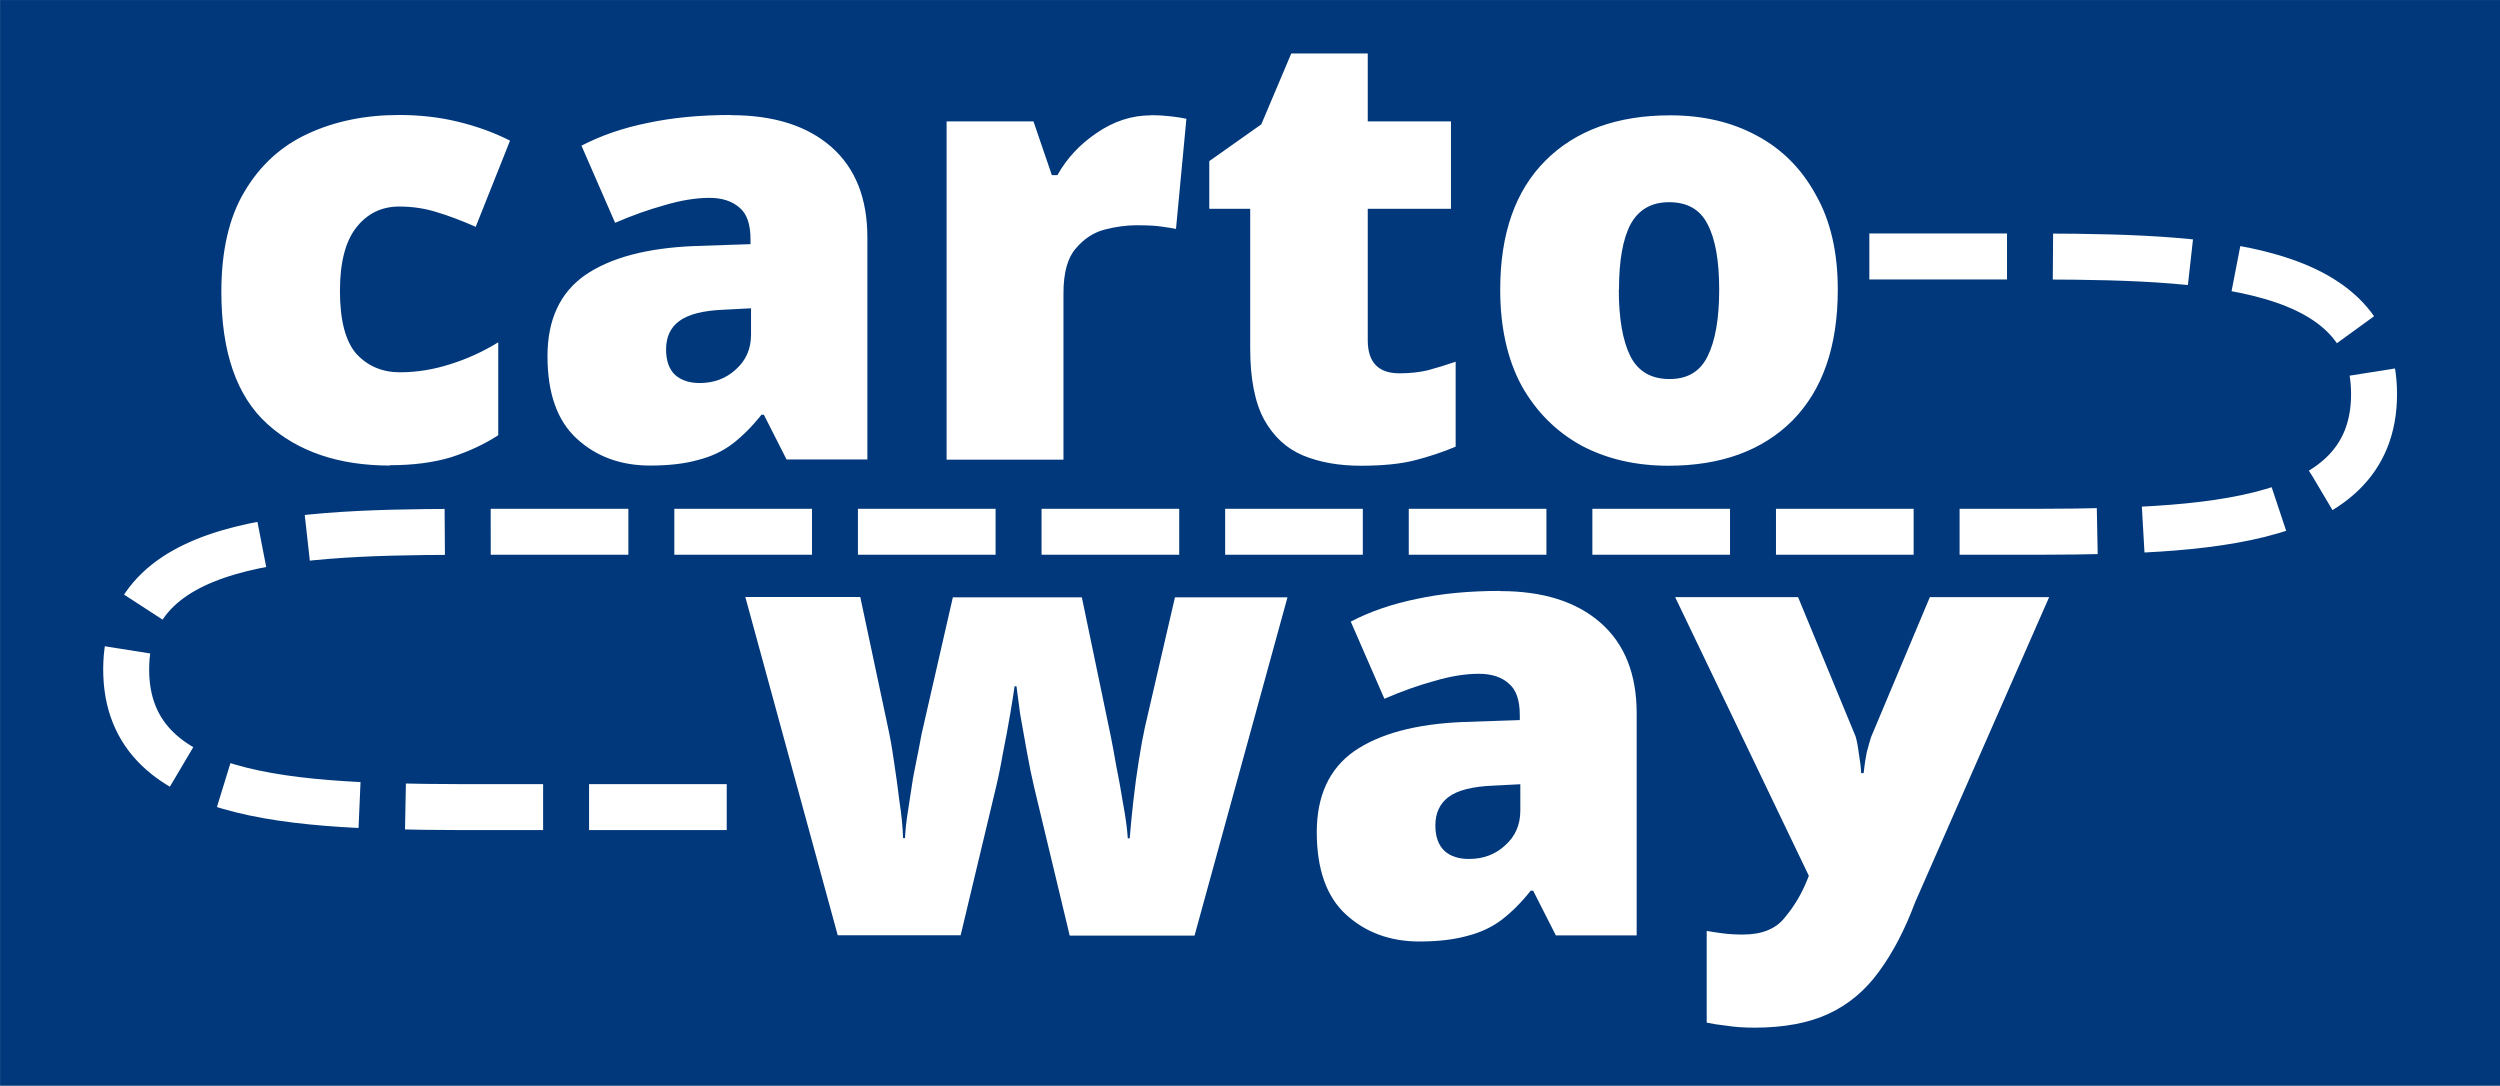
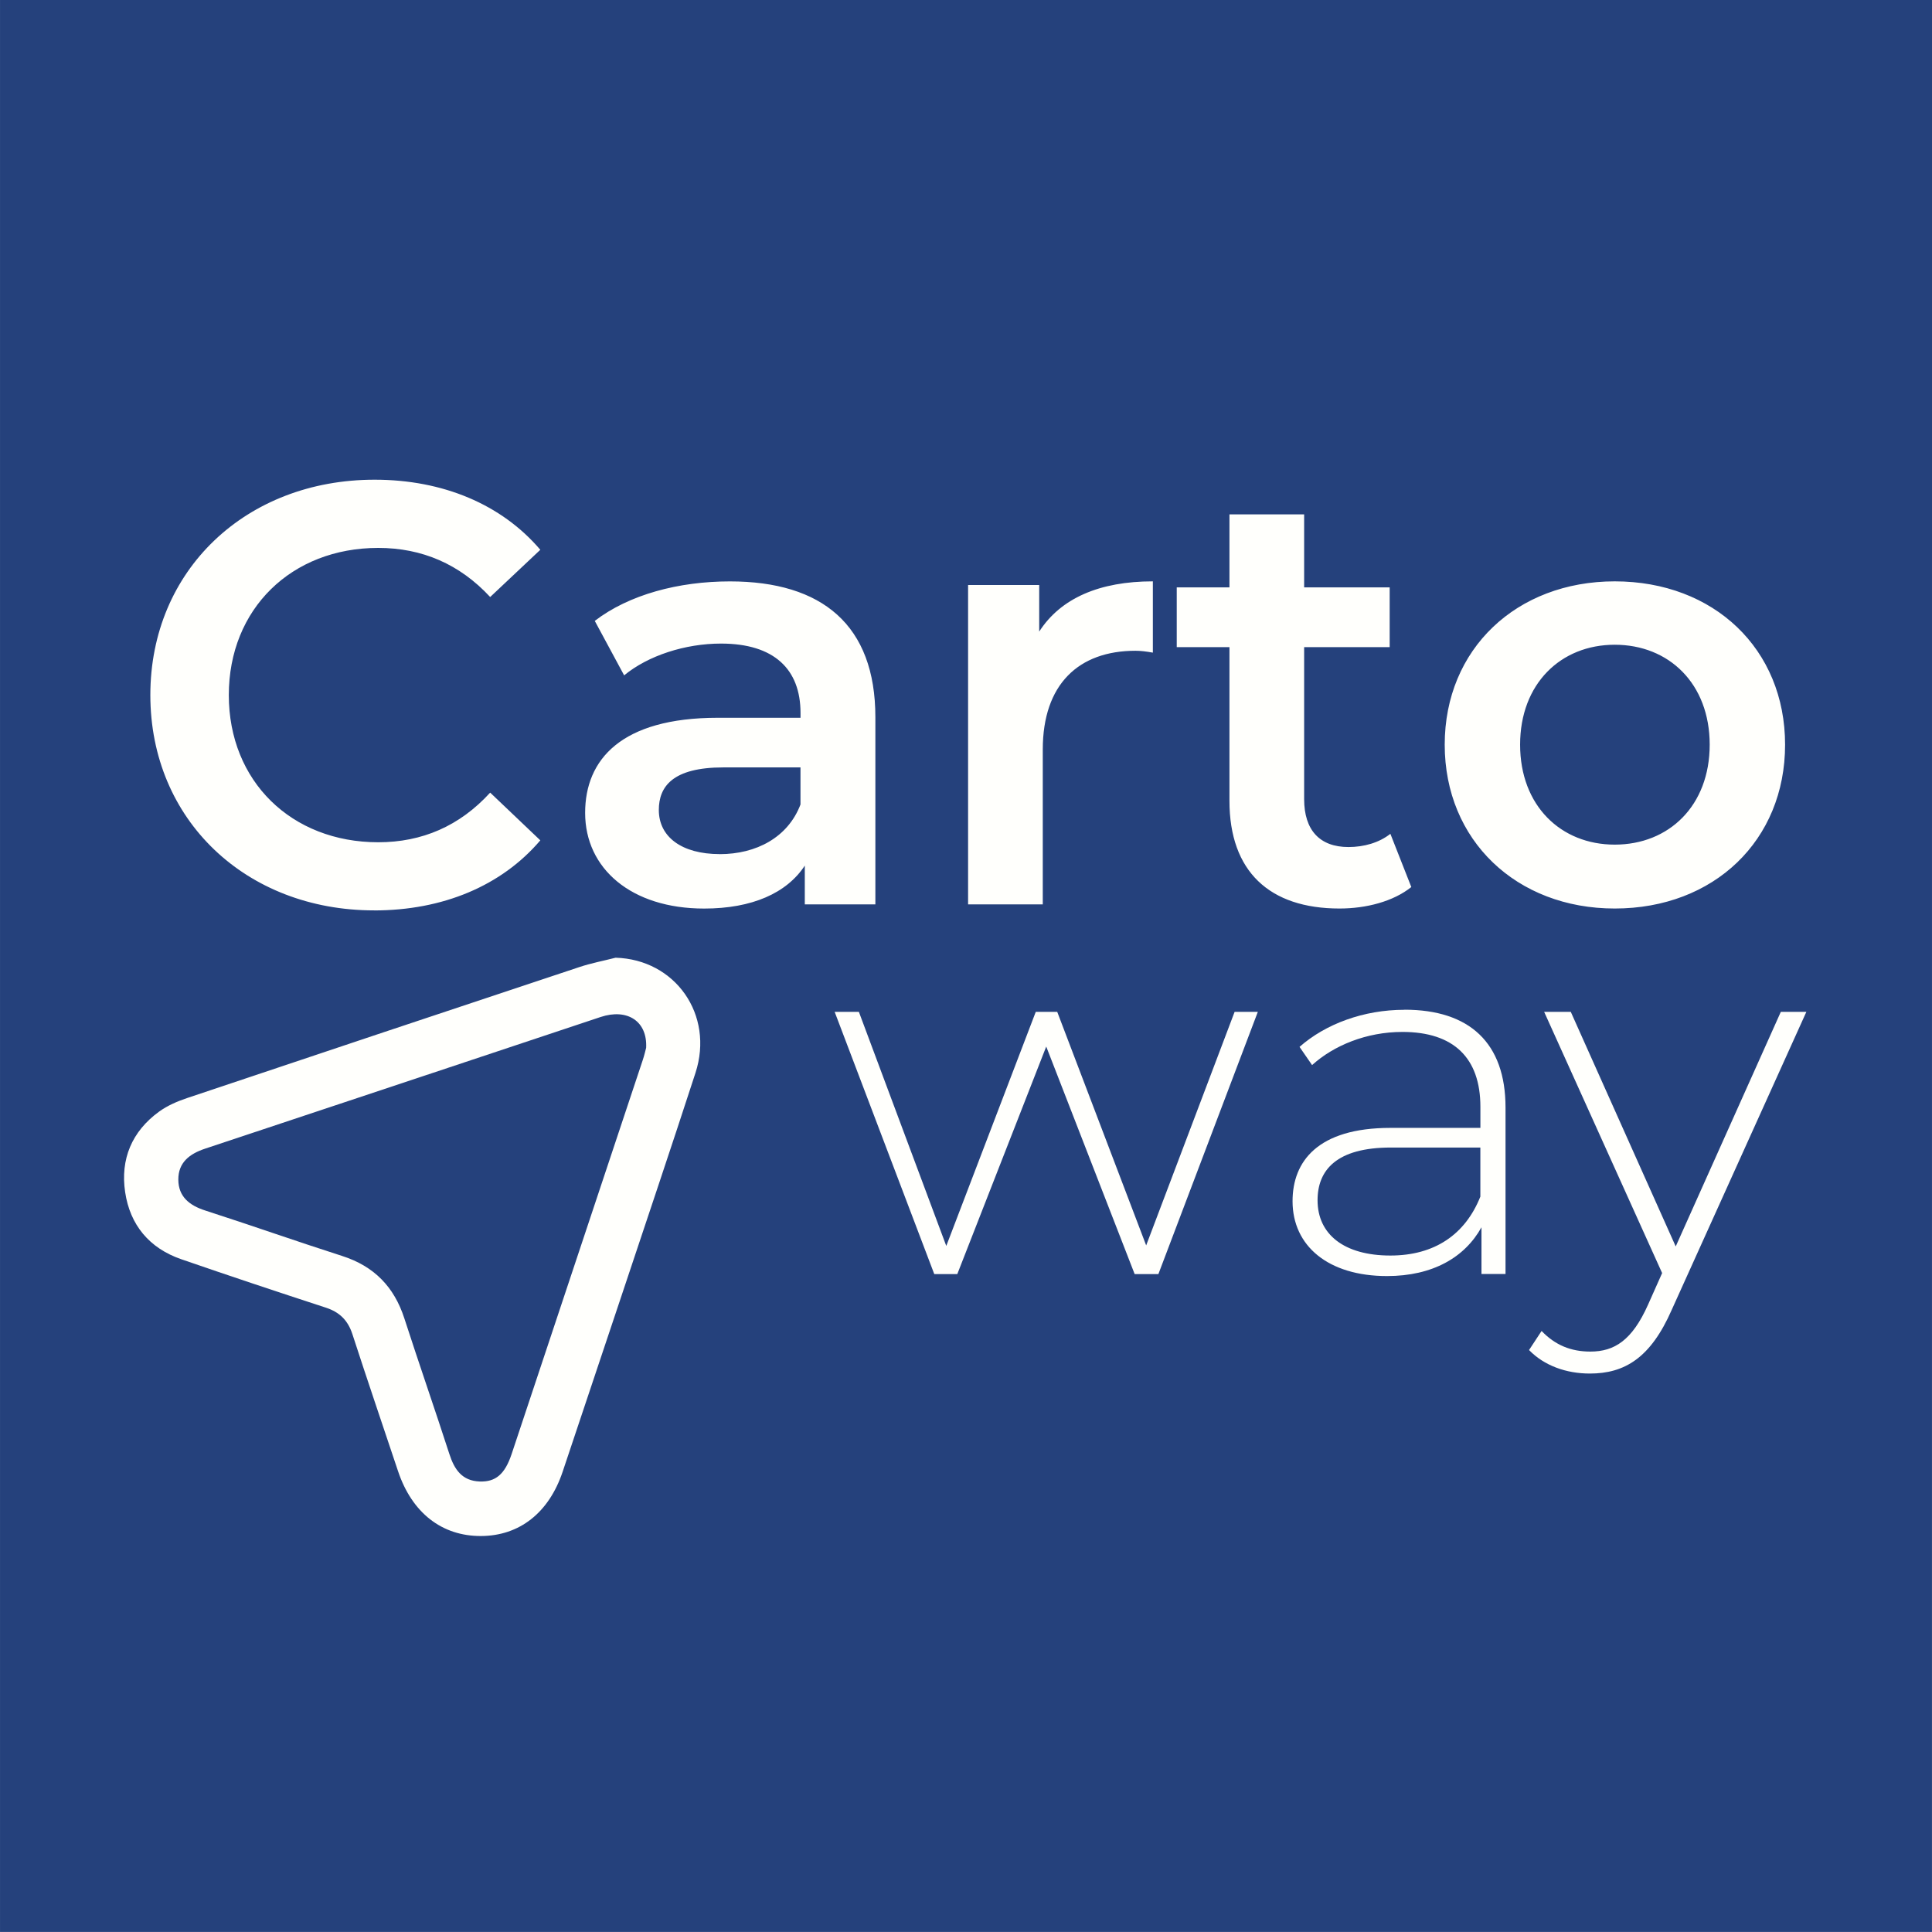
- <svg xmlns="http://www.w3.org/2000/svg" width="54.499" height="23.668" viewBox="0 0 14.419 6.262" version="1.1" id="svg1">
-   <defs id="defs1" />
-   <g id="layer1" transform="translate(-91.26371,-128.7358)">
-     <rect style="fill:#00387b;fill-opacity:1;stroke:none;stroke-width:0.201;stroke-dasharray:none;stroke-dashoffset:0;stroke-opacity:1" id="rect2" width="14.419" height="6.262" x="91.264" y="128.736" />
-     <g id="g3" transform="translate(0.296349)">
-       <path style="fill:none;fill-opacity:1;stroke:#ffffff;stroke-width:0.265;stroke-dasharray:0.794, 0.265;stroke-dashoffset:0;stroke-opacity:1" d="m 101.749,130.215 h 0.794 c 1.058,0 2.117,0 2.117,0.794 0,0.794 -1.058,0.794 -2.117,0.794 h -8.731 c -1.058,0 -2.117,0 -2.117,0.794 10e-7,0.794 1.058,0.794 2.117,0.794 h 1.604" id="path3" />
-       <path d="m 96.932,133.277 c -0.014,-0.059 -0.028,-0.127 -0.042,-0.205 -0.014,-0.078 -0.027,-0.151 -0.039,-0.219 -0.009,-0.07 -0.016,-0.123 -0.021,-0.159 h -0.011 c -0.005,0.035 -0.013,0.088 -0.025,0.159 -0.012,0.071 -0.026,0.146 -0.042,0.226 -0.014,0.08 -0.029,0.154 -0.046,0.222 l -0.198,0.829 h -0.709 l -0.533,-1.951 h 0.663 l 0.159,0.748 c 0.012,0.054 0.024,0.12 0.035,0.198 0.012,0.075 0.022,0.153 0.032,0.233 0.012,0.078 0.019,0.148 0.021,0.212 h 0.011 c 0.002,-0.047 0.008,-0.101 0.018,-0.162 0.009,-0.061 0.019,-0.122 0.028,-0.183 0.012,-0.061 0.022,-0.115 0.032,-0.162 0.009,-0.047 0.015,-0.079 0.018,-0.095 l 0.18,-0.787 h 0.744 l 0.166,0.797 c 0.009,0.045 0.02,0.102 0.032,0.173 0.014,0.068 0.027,0.14 0.039,0.215 0.014,0.075 0.024,0.143 0.028,0.205 h 0.011 c 0.005,-0.064 0.012,-0.135 0.021,-0.215 0.009,-0.082 0.02,-0.161 0.032,-0.236 0.012,-0.078 0.024,-0.141 0.035,-0.191 l 0.173,-0.748 h 0.649 l -0.536,1.951 h -0.72 z m 2.688,-1.132 c 0.247,0 0.44,0.061 0.579,0.183 0.139,0.122 0.208,0.296 0.208,0.522 v 1.281 h -0.466 l -0.131,-0.258 h -0.014 c -0.054,0.068 -0.111,0.125 -0.169,0.169 -0.056,0.042 -0.122,0.073 -0.198,0.092 -0.075,0.021 -0.167,0.032 -0.275,0.032 -0.169,0 -0.31,-0.052 -0.423,-0.155 -0.113,-0.103 -0.169,-0.262 -0.169,-0.476 0,-0.209 0.072,-0.365 0.215,-0.466 0.146,-0.101 0.356,-0.158 0.631,-0.169 l 0.325,-0.011 v -0.028 c 0,-0.087 -0.021,-0.148 -0.064,-0.183 -0.042,-0.038 -0.1,-0.056 -0.173,-0.056 -0.078,0 -0.163,0.014 -0.258,0.042 -0.094,0.026 -0.189,0.06 -0.286,0.102 l -0.194,-0.445 c 0.113,-0.059 0.24,-0.102 0.381,-0.131 0.143,-0.031 0.303,-0.046 0.48,-0.046 z m -0.039,1.122 c -0.122,0.005 -0.209,0.027 -0.261,0.067 -0.049,0.038 -0.074,0.092 -0.074,0.162 0,0.066 0.018,0.115 0.053,0.148 0.035,0.031 0.082,0.046 0.141,0.046 0.082,0 0.152,-0.026 0.208,-0.078 0.059,-0.052 0.088,-0.119 0.088,-0.201 v -0.152 z m 1.048,-1.087 h 0.709 l 0.332,0.804 c 0.007,0.024 0.013,0.055 0.018,0.095 0.007,0.04 0.012,0.079 0.014,0.116 h 0.014 c 0.005,-0.047 0.011,-0.087 0.018,-0.12 0.009,-0.035 0.018,-0.065 0.025,-0.088 l 0.339,-0.807 h 0.688 l -0.773,1.76 c -0.059,0.158 -0.128,0.29 -0.208,0.399 -0.078,0.108 -0.174,0.189 -0.289,0.243 -0.115,0.054 -0.259,0.081 -0.43,0.081 -0.061,0 -0.114,-0.004 -0.159,-0.011 -0.045,-0.005 -0.084,-0.011 -0.116,-0.018 v -0.529 c 0.026,0.005 0.056,0.009 0.092,0.014 0.038,0.005 0.076,0.007 0.116,0.007 0.111,0 0.192,-0.033 0.243,-0.099 0.054,-0.064 0.098,-0.138 0.131,-0.222 l 0.007,-0.018 z" id="text3" style="font-weight:900;font-size:3.528px;font-family:'Noto Sans';-inkscape-font-specification:'Noto Sans, Heavy';text-align:end;text-anchor:end;fill:#ffffff;stroke:none;stroke-width:0.2" aria-label="way" />
-       <path style="font-weight:900;font-size:3.528px;font-family:'Noto Sans';-inkscape-font-specification:'Noto Sans, Heavy';text-align:end;text-anchor:end;fill:#ffffff;fill-opacity:1;stroke:none;stroke-width:0.265;stroke-opacity:1" d="m 93.218,131.421 q -0.444,0 -0.709,-0.24 -0.265,-0.24 -0.265,-0.762 0,-0.356 0.134,-0.579 0.134,-0.226 0.363,-0.332 0.233,-0.109 0.529,-0.109 0.18,0 0.339,0.039 0.162,0.039 0.3,0.109 l -0.198,0.497 q -0.12,-0.053 -0.226,-0.085 -0.102,-0.032 -0.215,-0.032 -0.152,0 -0.247,0.12 -0.095,0.12 -0.095,0.367 0,0.254 0.095,0.363 0.099,0.106 0.25,0.106 0.145,0 0.289,-0.046 0.148,-0.046 0.279,-0.127 v 0.536 q -0.12,0.078 -0.272,0.127 -0.152,0.046 -0.353,0.046 z m 1.965,-2.021 q 0.37,0 0.579,0.183 0.208,0.183 0.208,0.522 v 1.281 h -0.466 l -0.131,-0.258 h -0.014 q -0.081,0.102 -0.169,0.169 -0.085,0.064 -0.198,0.092 -0.113,0.032 -0.275,0.032 -0.254,0 -0.423,-0.155 -0.169,-0.155 -0.169,-0.476 0,-0.314 0.215,-0.466 0.219,-0.152 0.631,-0.169 l 0.325,-0.011 v -0.028 q 0,-0.131 -0.064,-0.183 -0.064,-0.056 -0.173,-0.056 -0.116,0 -0.258,0.042 -0.141,0.039 -0.286,0.102 l -0.194,-0.445 q 0.169,-0.088 0.381,-0.131 0.215,-0.046 0.48,-0.046 z m -0.039,1.122 q -0.183,0.007 -0.261,0.067 -0.074,0.056 -0.074,0.162 0,0.099 0.053,0.148 0.053,0.046 0.141,0.046 0.123,0 0.208,-0.078 0.088,-0.078 0.088,-0.201 v -0.152 z m 2.462,-1.122 q 0.056,0 0.116,0.007 0.06,0.007 0.088,0.014 l -0.06,0.635 q -0.035,-0.007 -0.088,-0.014 -0.049,-0.007 -0.141,-0.007 -0.085,0 -0.183,0.025 -0.095,0.025 -0.166,0.109 -0.071,0.081 -0.071,0.258 v 0.96 h -0.674 v -1.951 h 0.501 l 0.106,0.31 h 0.032 q 0.081,-0.145 0.226,-0.243 0.148,-0.102 0.314,-0.102 z m 1.432,1.489 q 0.092,0 0.166,-0.018 0.078,-0.021 0.159,-0.049 v 0.49 q -0.109,0.046 -0.233,0.078 -0.123,0.032 -0.314,0.032 -0.191,0 -0.335,-0.06 -0.141,-0.06 -0.222,-0.205 -0.081,-0.148 -0.081,-0.413 v -0.804 h -0.236 v -0.275 l 0.3,-0.212 0.173,-0.409 h 0.441 v 0.392 h 0.48 v 0.504 h -0.48 v 0.758 q 0,0.191 0.183,0.191 z m 2.529,-0.483 q 0,0.49 -0.261,0.755 -0.261,0.261 -0.716,0.261 -0.282,0 -0.501,-0.116 -0.219,-0.12 -0.346,-0.346 -0.123,-0.229 -0.123,-0.554 0,-0.483 0.261,-0.744 0.261,-0.261 0.72,-0.261 0.282,0 0.497,0.116 0.219,0.116 0.342,0.342 0.127,0.222 0.127,0.547 z m -1.263,0 q 0,0.25 0.067,0.385 0.067,0.131 0.226,0.131 0.155,0 0.219,-0.131 0.067,-0.134 0.067,-0.385 0,-0.25 -0.067,-0.377 -0.064,-0.127 -0.222,-0.127 -0.152,0 -0.222,0.127 -0.067,0.127 -0.067,0.377 z" id="text1" aria-label="carto" />
-     </g>
+ <svg xmlns="http://www.w3.org/2000/svg" width="46.51mm" height="46.51mm" viewBox="0 0 46.51 46.51" version="1.1" id="svg1">
+   <defs id="defs1">
+     <clipPath clipPathUnits="userSpaceOnUse" id="clipPath55">
+       <path d="M 0,0 H 841.89 V 595.276 H 0 Z" transform="translate(-305.8157,-451.9684)" id="path55" />
+     </clipPath>
+   </defs>
+   <g id="layer1" transform="translate(-151.3417,-94.72083)">
+     <path id="path51" d="M 197.851,141.23 H 151.342 V 94.721 h 46.51 z" style="fill:#25417c;fill-opacity:1;fill-rule:nonzero;stroke:none;stroke-width:0.353" />
+     <path id="path52" d="m 160.347,116.638 c 1.654,0 3.068,-0.591 4.002,-1.687 l -1.207,-1.149 c -0.736,0.806 -1.641,1.195 -2.695,1.195 -2.088,0 -3.597,-1.468 -3.597,-3.543 0,-2.075 1.509,-3.543 3.597,-3.543 1.054,0 1.96,0.389 2.695,1.182 l 1.207,-1.137 c -0.934,-1.096 -2.348,-1.687 -3.989,-1.687 -3.092,0 -5.399,2.175 -5.399,5.184 0,3.01 2.307,5.184 5.387,5.184 z m 8.567,-7.921 c -1.236,0 -2.431,0.318 -3.254,0.951 l 0.707,1.311 c 0.575,-0.475 1.468,-0.765 2.332,-0.765 1.282,0 1.914,0.62 1.914,1.67 v 0.116 h -1.989 c -2.332,0 -3.196,1.009 -3.196,2.29 0,1.339 1.108,2.303 2.865,2.303 1.153,0 1.989,-0.372 2.423,-1.034 v 0.934 h 1.699 V 111.987 c 0,-2.22 -1.282,-3.27 -3.502,-3.27 z m -0.244,6.565 c -0.922,0 -1.468,-0.418 -1.468,-1.062 0,-0.562 0.331,-1.025 1.554,-1.025 h 1.856 v 0.893 c -0.302,0.794 -1.067,1.195 -1.943,1.195 z m 7.689,-5.354 v -1.124 h -1.712 v 7.689 h 1.798 v -3.729 c 0,-1.571 0.864,-2.377 2.232,-2.377 0.128,0 0.26,0.017 0.418,0.045 v -1.716 c -1.282,0 -2.22,0.405 -2.737,1.211 z m 8.454,4.866 c -0.273,0.215 -0.637,0.318 -1.009,0.318 -0.69,0 -1.067,-0.405 -1.067,-1.153 v -3.659 h 2.059 v -1.439 h -2.059 v -1.757 h -1.798 v 1.757 h -1.269 v 1.439 h 1.269 v 3.7 c 0,1.699 0.963,2.592 2.65,2.592 0.645,0 1.294,-0.17 1.728,-0.517 z m 5.401,1.798 c 2.39,0 4.101,-1.641 4.101,-3.944 0,-2.303 -1.712,-3.932 -4.101,-3.932 -2.365,0 -4.093,1.629 -4.093,3.932 0,2.303 1.728,3.944 4.093,3.944 z m 0,-1.538 c -1.298,0 -2.278,-0.938 -2.278,-2.406 0,-1.468 0.98,-2.406 2.278,-2.406 1.306,0 2.286,0.938 2.286,2.406 0,1.468 -0.98,2.406 -2.286,2.406 z m 0,0" style="fill:#fffffc;fill-opacity:1;fill-rule:nonzero;stroke:none;stroke-width:0.353" aria-label="Carto" />
+     <path id="path53" d="m 181.063,119.08 -2.129,5.622 -2.141,-5.622 h -0.517 l -2.154,5.635 -2.104,-5.635 h -0.583 l 2.398,6.313 h 0.554 l 2.141,-5.478 2.129,5.478 h 0.571 l 2.394,-6.313 z m 4.089,-0.05 c -0.98,0 -1.898,0.339 -2.526,0.893 l 0.302,0.438 c 0.521,-0.471 1.306,-0.798 2.175,-0.798 1.236,0 1.877,0.628 1.877,1.802 v 0.508 h -2.166 c -1.753,0 -2.356,0.81 -2.356,1.765 0,1.075 0.856,1.802 2.274,1.802 1.1,0 1.873,-0.451 2.274,-1.174 v 1.124 h 0.579 v -4.006 c 0,-1.559 -0.868,-2.356 -2.431,-2.356 z m -0.339,5.916 c -1.112,0 -1.753,-0.508 -1.753,-1.331 0,-0.728 0.459,-1.269 1.765,-1.269 h 2.154 v 1.182 c -0.364,0.91 -1.1,1.418 -2.166,1.418 z m 9.399,-5.866 -2.53,5.647 -2.526,-5.647 h -0.641 l 2.84,6.288 -0.339,0.761 c -0.384,0.86 -0.81,1.129 -1.389,1.129 -0.471,0 -0.848,-0.157 -1.174,-0.496 l -0.302,0.459 c 0.364,0.376 0.897,0.566 1.463,0.566 0.835,0 1.463,-0.372 1.972,-1.534 l 3.241,-7.173 z m 0,0" style="fill:#fffffc;fill-opacity:1;fill-rule:nonzero;stroke:none;stroke-width:0.353" aria-label="way" />
+     <path id="path54" d="m 0,0 c 4.071,-0.114 6.742,-3.887 5.451,-7.86 -1.674,-5.15 -3.406,-10.282 -5.118,-15.419 -1.311,-3.933 -2.628,-7.864 -3.945,-11.795 -0.937,-2.799 -2.945,-4.379 -5.573,-4.389 -2.671,-0.011 -4.712,1.586 -5.661,4.428 -1.041,3.115 -2.1,6.224 -3.114,9.347 -0.306,0.939 -0.87,1.501 -1.807,1.807 -3.301,1.078 -6.596,2.173 -9.877,3.308 -2.17,0.751 -3.489,2.33 -3.824,4.578 -0.335,2.248 0.458,4.145 2.32,5.495 0.563,0.408 1.238,0.699 1.903,0.922 8.918,2.995 17.841,5.972 26.769,8.939 C -1.669,-0.371 -0.826,-0.211 0,0 m 2.085,-6.149 c 0.094,1.822 -1.292,2.708 -3.109,2.103 -8.996,-2.99 -17.985,-5.999 -26.983,-8.982 -1.065,-0.353 -1.838,-0.944 -1.832,-2.114 0.005,-1.163 0.756,-1.761 1.835,-2.108 3.126,-1.007 6.223,-2.102 9.349,-3.104 2.172,-0.697 3.544,-2.104 4.241,-4.261 0.999,-3.091 2.07,-6.158 3.07,-9.249 0.341,-1.054 0.858,-1.833 2.067,-1.878 1.089,-0.041 1.722,0.494 2.182,1.871 2.988,8.963 5.97,17.929 8.951,26.895 0.106,0.317 0.18,0.645 0.229,0.827" style="fill:#fffffc;fill-opacity:1;fill-rule:nonzero;stroke:none" transform="matrix(0.3527778,0,0,-0.3527778,166.1611,117.7765)" clip-path="url(#clipPath55)" />
  </g>
</svg>
